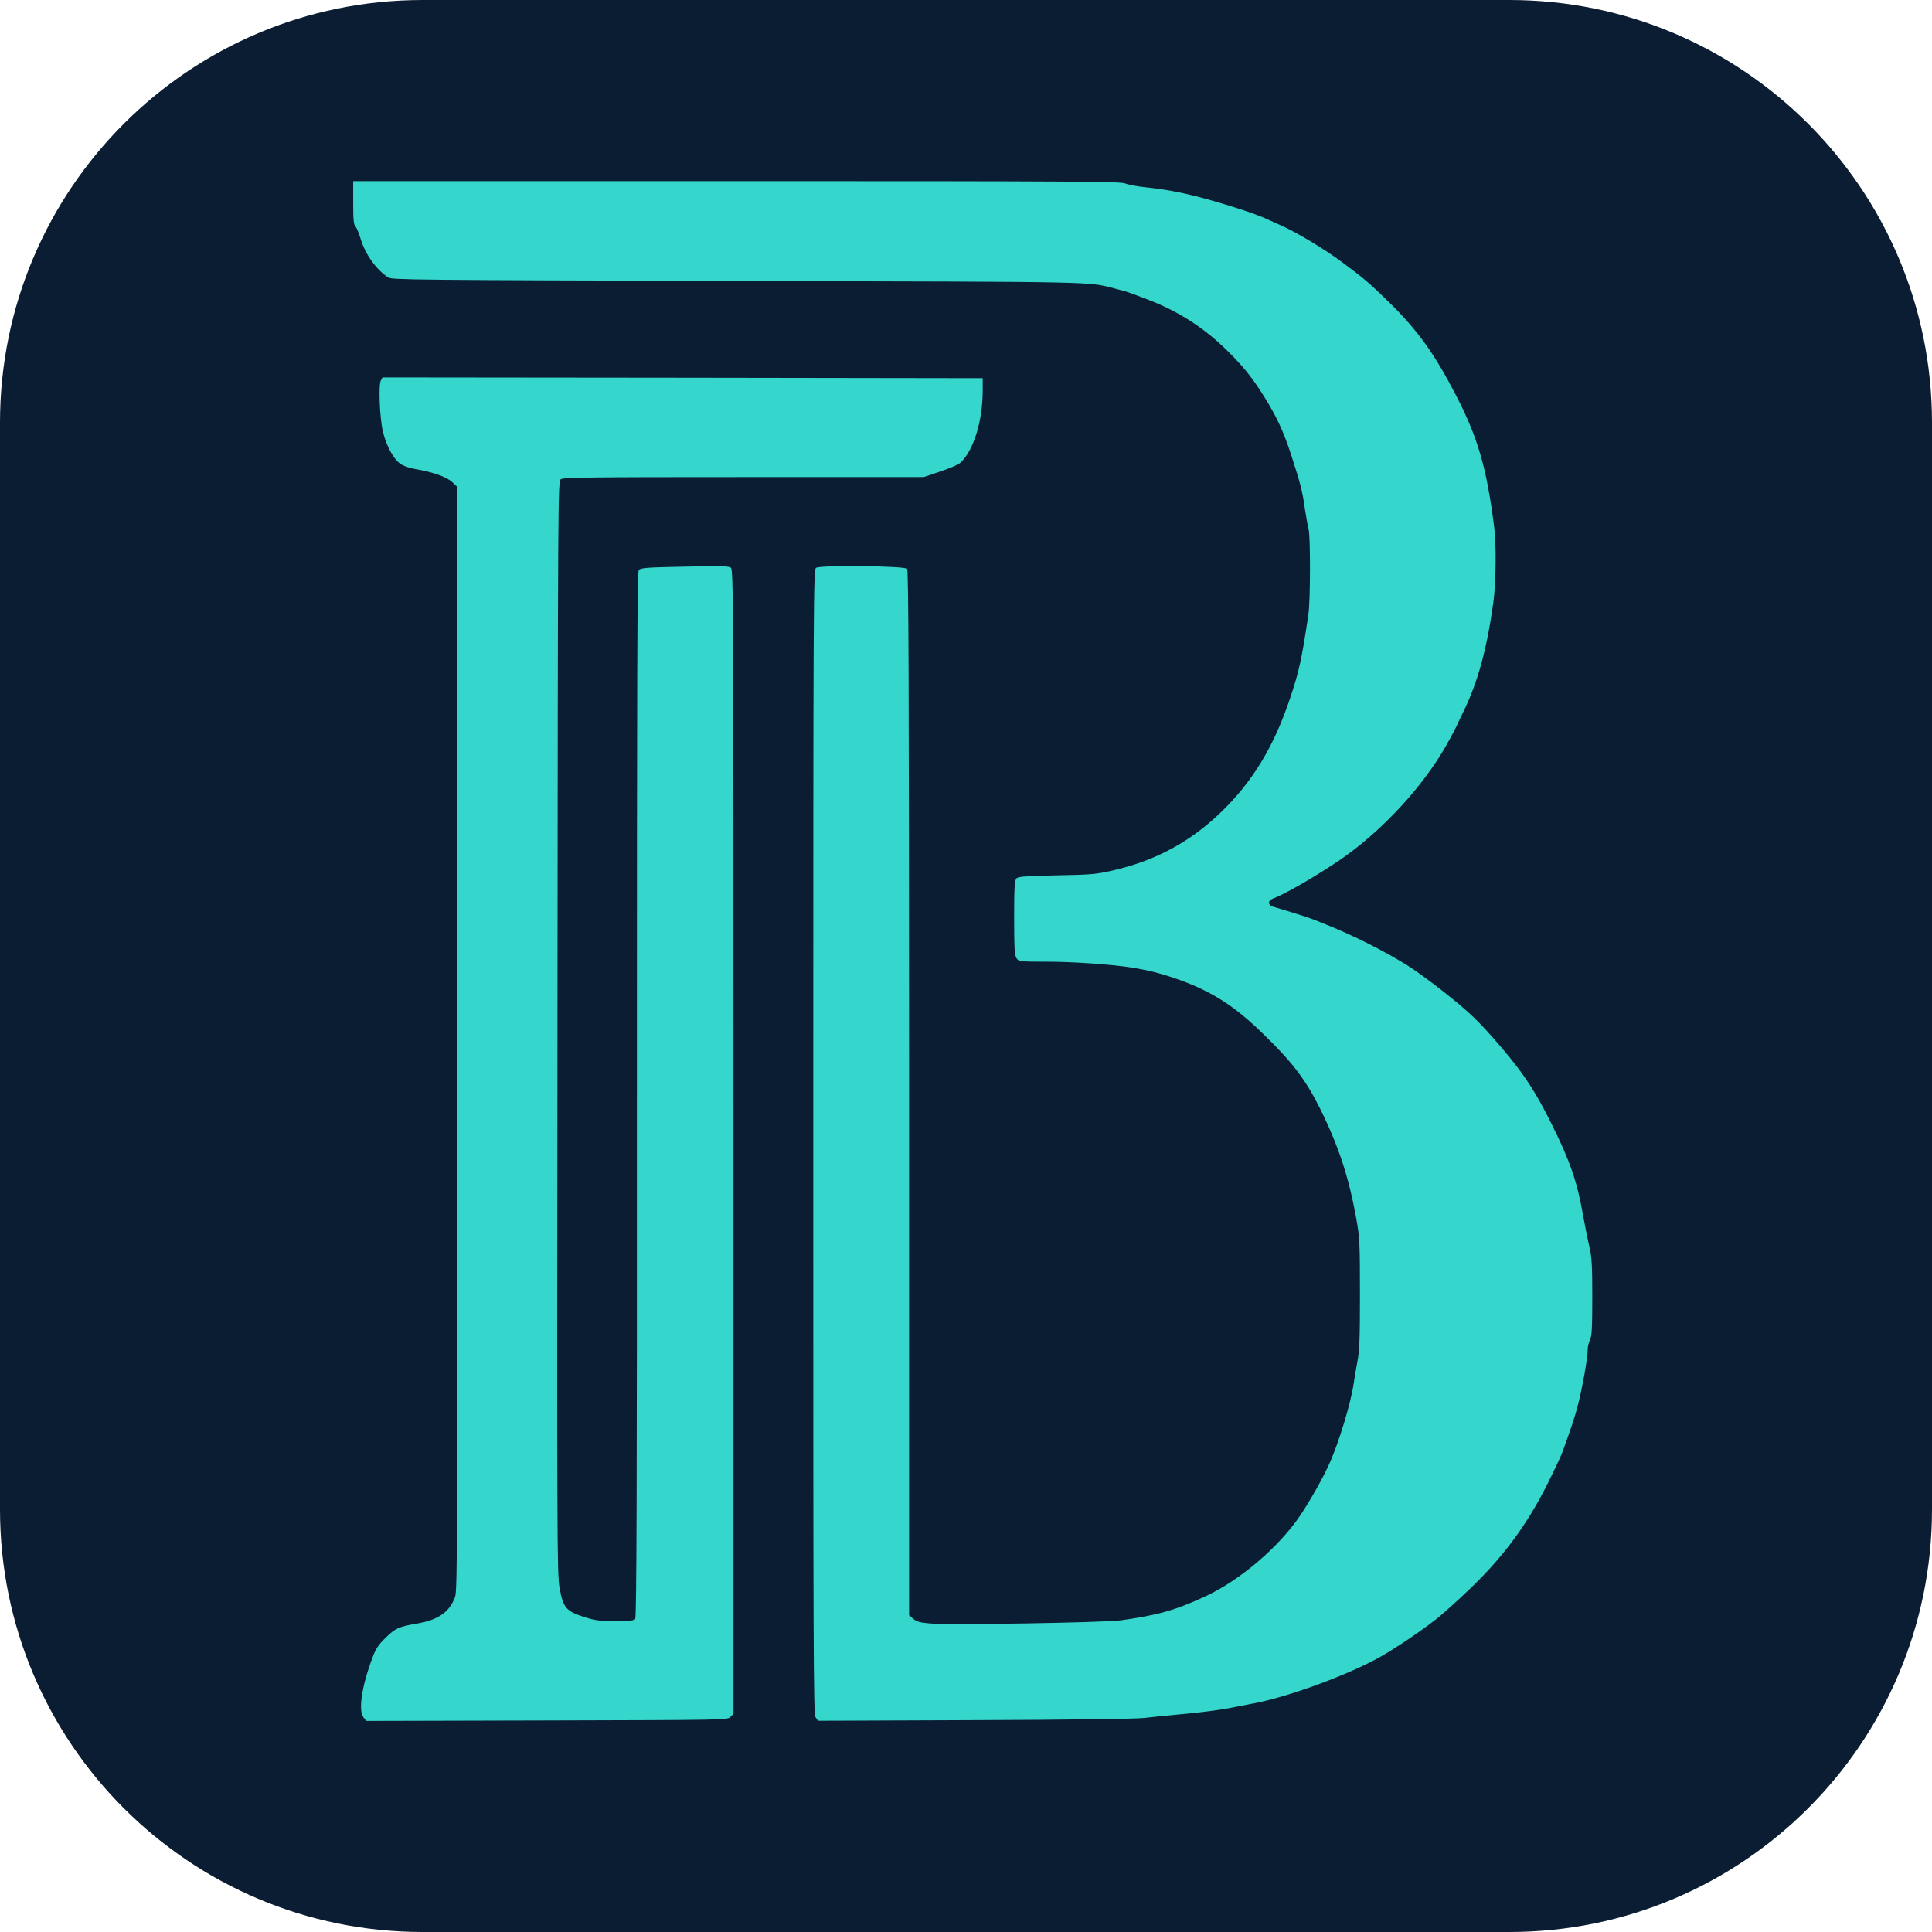
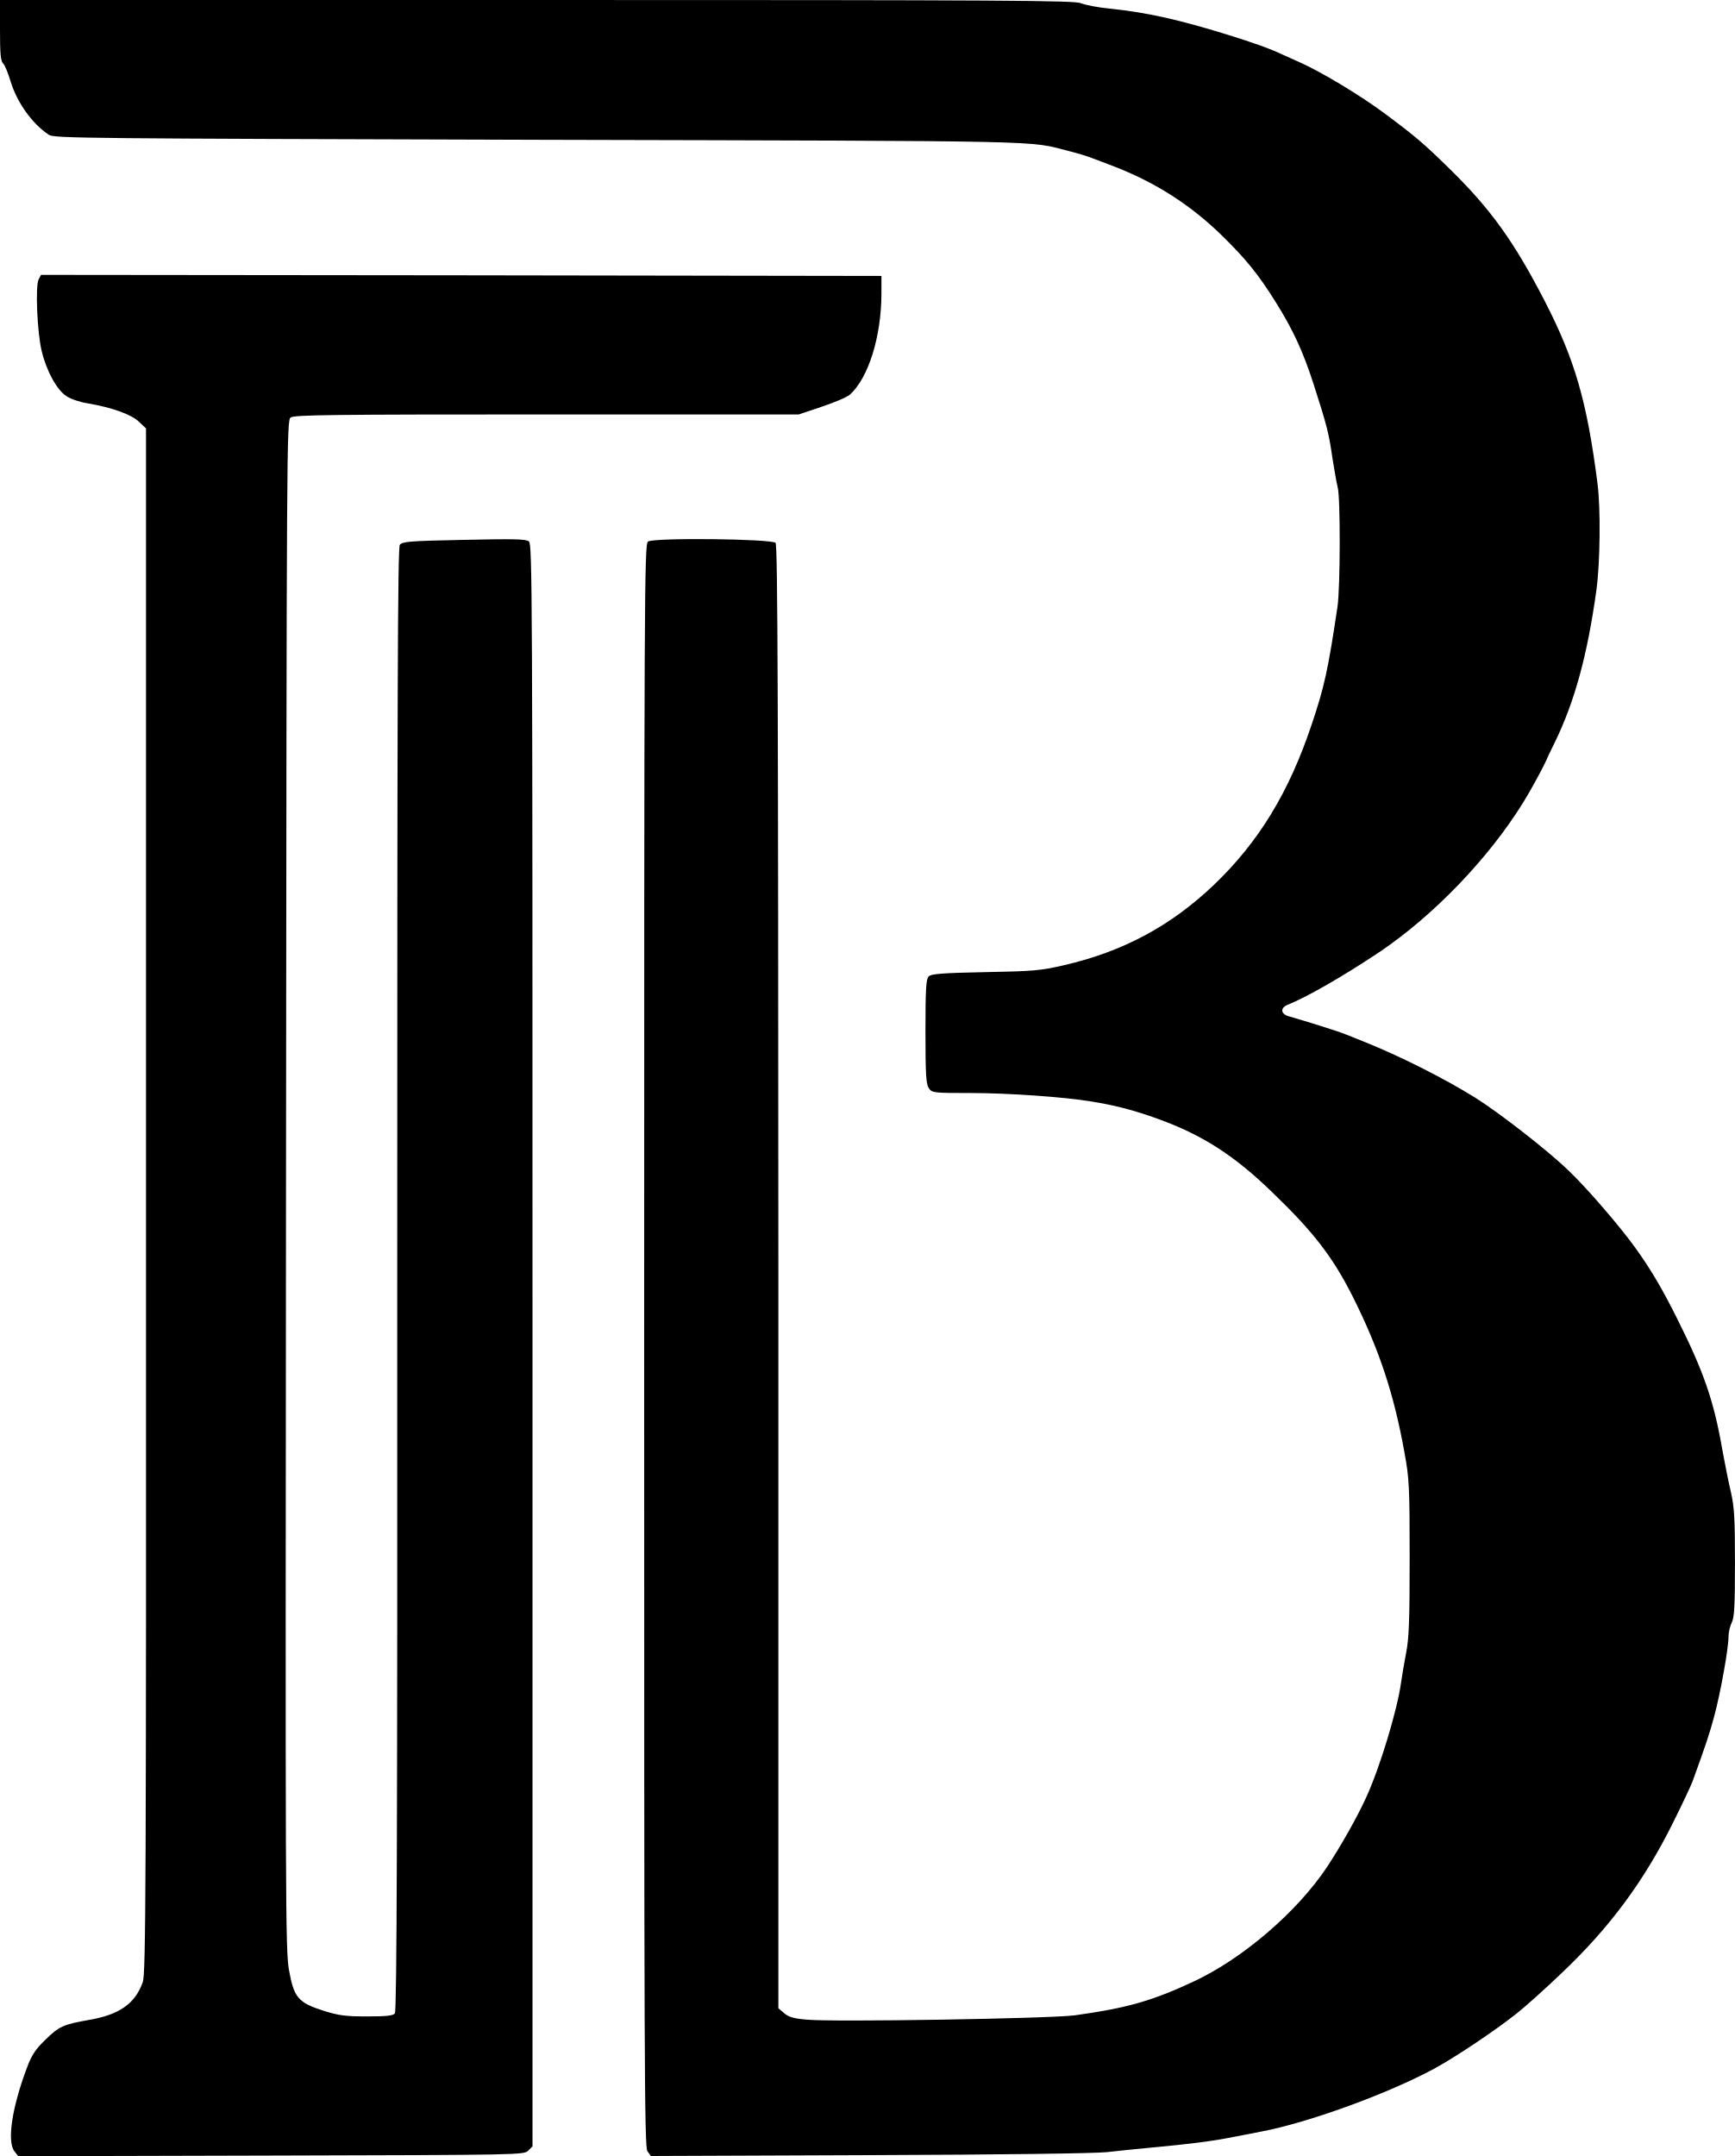
- <svg xmlns="http://www.w3.org/2000/svg" viewBox="0 0 64 64">
-   <rect width="64" height="64" rx="14" fill="#0B1D33" />
-   <g transform="translate(11.7 6) scale(0.0508)" fill="#35D6CC">
-     <g transform="translate(0,1004) scale(0.1,-0.1)">
-       <path d="M0 9899 c0 -110 3 -144 15 -155 8 -8 23 -45 34 -82 30 -99 101 -199 179 -250 24 -16 168 -17 2287 -23 2426 -6 2268 -3 2465 -53 73 -19 78 -21 208 -71 192 -74 357 -179 505 -324 109 -107 167 -178 247 -306 81 -129 128 -230 178 -385 60 -187 71 -227 87 -341 9 -57 20 -120 25 -139 13 -47 12 -467 -1 -555 -44 -296 -62 -376 -120 -548 -106 -317 -247 -548 -455 -747 -201 -192 -425 -312 -700 -375 -108 -25 -143 -28 -367 -32 -199 -4 -251 -8 -262 -20 -12 -12 -15 -58 -15 -256 0 -203 3 -246 16 -265 15 -21 20 -22 197 -22 170 0 430 -18 557 -39 108 -17 198 -40 309 -80 209 -75 359 -171 538 -345 192 -185 280 -300 373 -484 124 -248 192 -454 241 -727 22 -120 24 -157 24 -490 0 -296 -3 -375 -17 -445 -9 -47 -19 -107 -23 -135 -17 -126 -98 -395 -162 -534 -41 -91 -121 -232 -184 -327 -139 -208 -392 -425 -619 -531 -195 -91 -311 -124 -555 -158 -116 -15 -1123 -32 -1248 -20 -60 5 -84 12 -105 30 l-27 23 0 3406 c-1 2672 -3 3408 -13 3418 -19 19 -570 25 -594 6 -17 -12 -18 -202 -18 -3742 0 -3350 1 -3732 15 -3753 l16 -23 1017 4 c616 2 1052 8 1107 14 50 6 142 15 205 21 173 16 277 29 360 45 41 8 111 21 155 30 217 41 589 176 805 293 96 52 282 176 385 258 39 31 132 114 207 186 224 212 384 428 519 700 43 86 84 173 92 195 60 165 79 221 101 304 29 108 66 314 66 368 0 21 7 50 15 66 12 23 15 76 15 277 0 209 -3 261 -19 331 -11 46 -29 137 -41 203 -38 219 -85 356 -206 598 -69 139 -124 233 -195 332 -69 97 -224 278 -311 361 -95 93 -324 271 -437 342 -148 92 -353 195 -521 262 -30 12 -68 27 -85 34 -25 11 -181 60 -265 84 -36 11 -38 39 -3 53 90 36 257 132 428 246 252 170 509 437 670 698 30 48 84 147 101 183 8 19 28 61 45 95 93 191 152 407 194 711 17 125 20 377 5 493 -49 384 -106 580 -247 853 -142 275 -250 425 -435 607 -126 124 -166 158 -310 265 -110 82 -292 192 -393 237 -27 12 -63 28 -80 36 -64 30 -135 55 -260 94 -227 70 -373 103 -548 121 -53 5 -114 17 -133 25 -32 13 -333 15 -2535 15 l-2499 0 0 -141z" />
-       <path d="M180 8739 c-16 -29 -7 -247 14 -333 22 -93 71 -183 116 -211 19 -13 63 -28 97 -33 112 -19 203 -51 239 -85 l34 -32 0 -3595 c1 -3222 -1 -3600 -15 -3640 -35 -100 -109 -152 -249 -176 -121 -21 -142 -31 -205 -93 -45 -43 -64 -72 -84 -126 -71 -186 -96 -350 -59 -394 l17 -22 1177 3 c1167 3 1178 3 1198 23 l20 20 0 3730 c0 3551 -1 3731 -17 3744 -15 11 -71 12 -303 7 -253 -5 -286 -8 -298 -23 -10 -14 -12 -691 -12 -3421 1 -2563 -2 -3408 -11 -3418 -9 -11 -41 -14 -130 -14 -99 0 -131 4 -201 26 -119 38 -139 61 -162 189 -17 95 -17 293 -14 3658 3 3509 3 3559 22 3573 17 12 196 14 1193 14 l1173 0 107 36 c60 20 119 45 132 57 86 79 145 269 146 467 l0 85 -1957 3 -1957 2 -11 -21z" />
-     </g>
+ <svg xmlns="http://www.w3.org/2000/svg" viewBox="0 0 808 1004" fill="currentColor" role="img" aria-label="Логотип">
+   <g transform="translate(0,1004) scale(0.1,-0.1)">
+     <path d="M0 9899 c0 -110 3 -144 15 -155 8 -8 23 -45 34 -82 30 -99 101 -199 179 -250 24 -16 168 -17 2287 -23 2426 -6 2268 -3 2465 -53 73 -19 78 -21 208 -71 192 -74 357 -179 505 -324 109 -107 167 -178 247 -306 81 -129 128 -230 178 -385 60 -187 71 -227 87 -341 9 -57 20 -120 25 -139 13 -47 12 -467 -1 -555 -44 -296 -62 -376 -120 -548 -106 -317 -247 -548 -455 -747 -201 -192 -425 -312 -700 -375 -108 -25 -143 -28 -367 -32 -199 -4 -251 -8 -262 -20 -12 -12 -15 -58 -15 -256 0 -203 3 -246 16 -265 15 -21 20 -22 197 -22 170 0 430 -18 557 -39 108 -17 198 -40 309 -80 209 -75 359 -171 538 -345 192 -185 280 -300 373 -484 124 -248 192 -454 241 -727 22 -120 24 -157 24 -490 0 -296 -3 -375 -17 -445 -9 -47 -19 -107 -23 -135 -17 -126 -98 -395 -162 -534 -41 -91 -121 -232 -184 -327 -139 -208 -392 -425 -619 -531 -195 -91 -311 -124 -555 -158 -116 -15 -1123 -32 -1248 -20 -60 5 -84 12 -105 30 l-27 23 0 3406 c-1 2672 -3 3408 -13 3418 -19 19 -570 25 -594 6 -17 -12 -18 -202 -18 -3742 0 -3350 1 -3732 15 -3753 l16 -23 1017 4 c616 2 1052 8 1107 14 50 6 142 15 205 21 173 16 277 29 360 45 41 8 111 21 155 30 217 41 589 176 805 293 96 52 282 176 385 258 39 31 132 114 207 186 224 212 384 428 519 700 43 86 84 173 92 195 60 165 79 221 101 304 29 108 66 314 66 368 0 21 7 50 15 66 12 23 15 76 15 277 0 209 -3 261 -19 331 -11 46 -29 137 -41 203 -38 219 -85 356 -206 598 -69 139 -124 233 -195 332 -69 97 -224 278 -311 361 -95 93 -324 271 -437 342 -148 92 -353 195 -521 262 -30 12 -68 27 -85 34 -25 11 -181 60 -265 84 -36 11 -38 39 -3 53 90 36 257 132 428 246 252 170 509 437 670 698 30 48 84 147 101 183 8 19 28 61 45 95 93 191 152 407 194 711 17 125 20 377 5 493 -49 384 -106 580 -247 853 -142 275 -250 425 -435 607 -126 124 -166 158 -310 265 -110 82 -292 192 -393 237 -27 12 -63 28 -80 36 -64 30 -135 55 -260 94 -227 70 -373 103 -548 121 -53 5 -114 17 -133 25 -32 13 -333 15 -2535 15 l-2499 0 0 -141z" />
+     <path d="M180 8739 c-16 -29 -7 -247 14 -333 22 -93 71 -183 116 -211 19 -13 63 -28 97 -33 112 -19 203 -51 239 -85 l34 -32 0 -3595 c1 -3222 -1 -3600 -15 -3640 -35 -100 -109 -152 -249 -176 -121 -21 -142 -31 -205 -93 -45 -43 -64 -72 -84 -126 -71 -186 -96 -350 -59 -394 l17 -22 1177 3 c1167 3 1178 3 1198 23 l20 20 0 3730 c0 3551 -1 3731 -17 3744 -15 11 -71 12 -303 7 -253 -5 -286 -8 -298 -23 -10 -14 -12 -691 -12 -3421 1 -2563 -2 -3408 -11 -3418 -9 -11 -41 -14 -130 -14 -99 0 -131 4 -201 26 -119 38 -139 61 -162 189 -17 95 -17 293 -14 3658 3 3509 3 3559 22 3573 17 12 196 14 1193 14 l1173 0 107 36 c60 20 119 45 132 57 86 79 145 269 146 467 l0 85 -1957 3 -1957 2 -11 -21z" />
  </g>
</svg>
